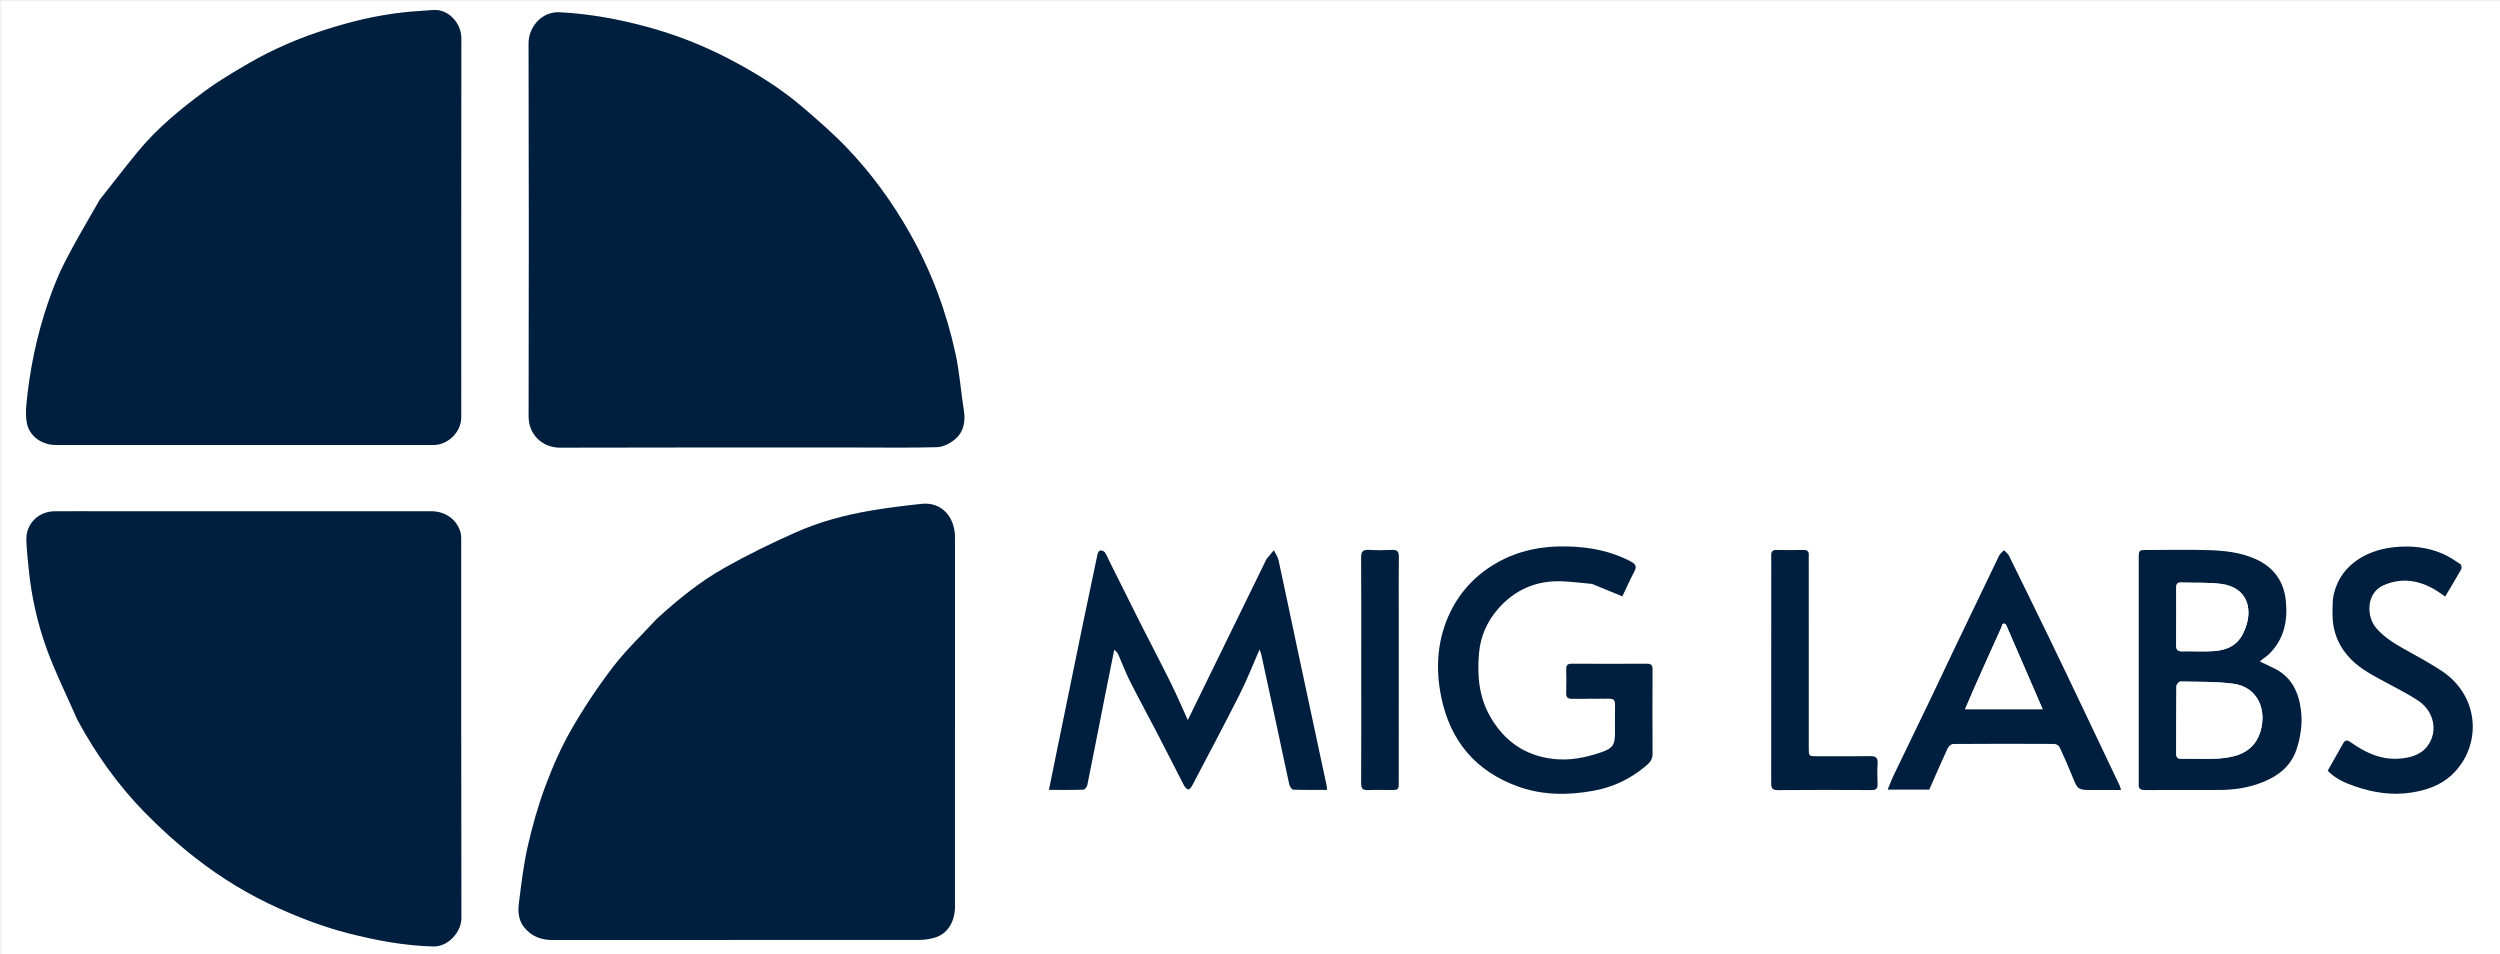
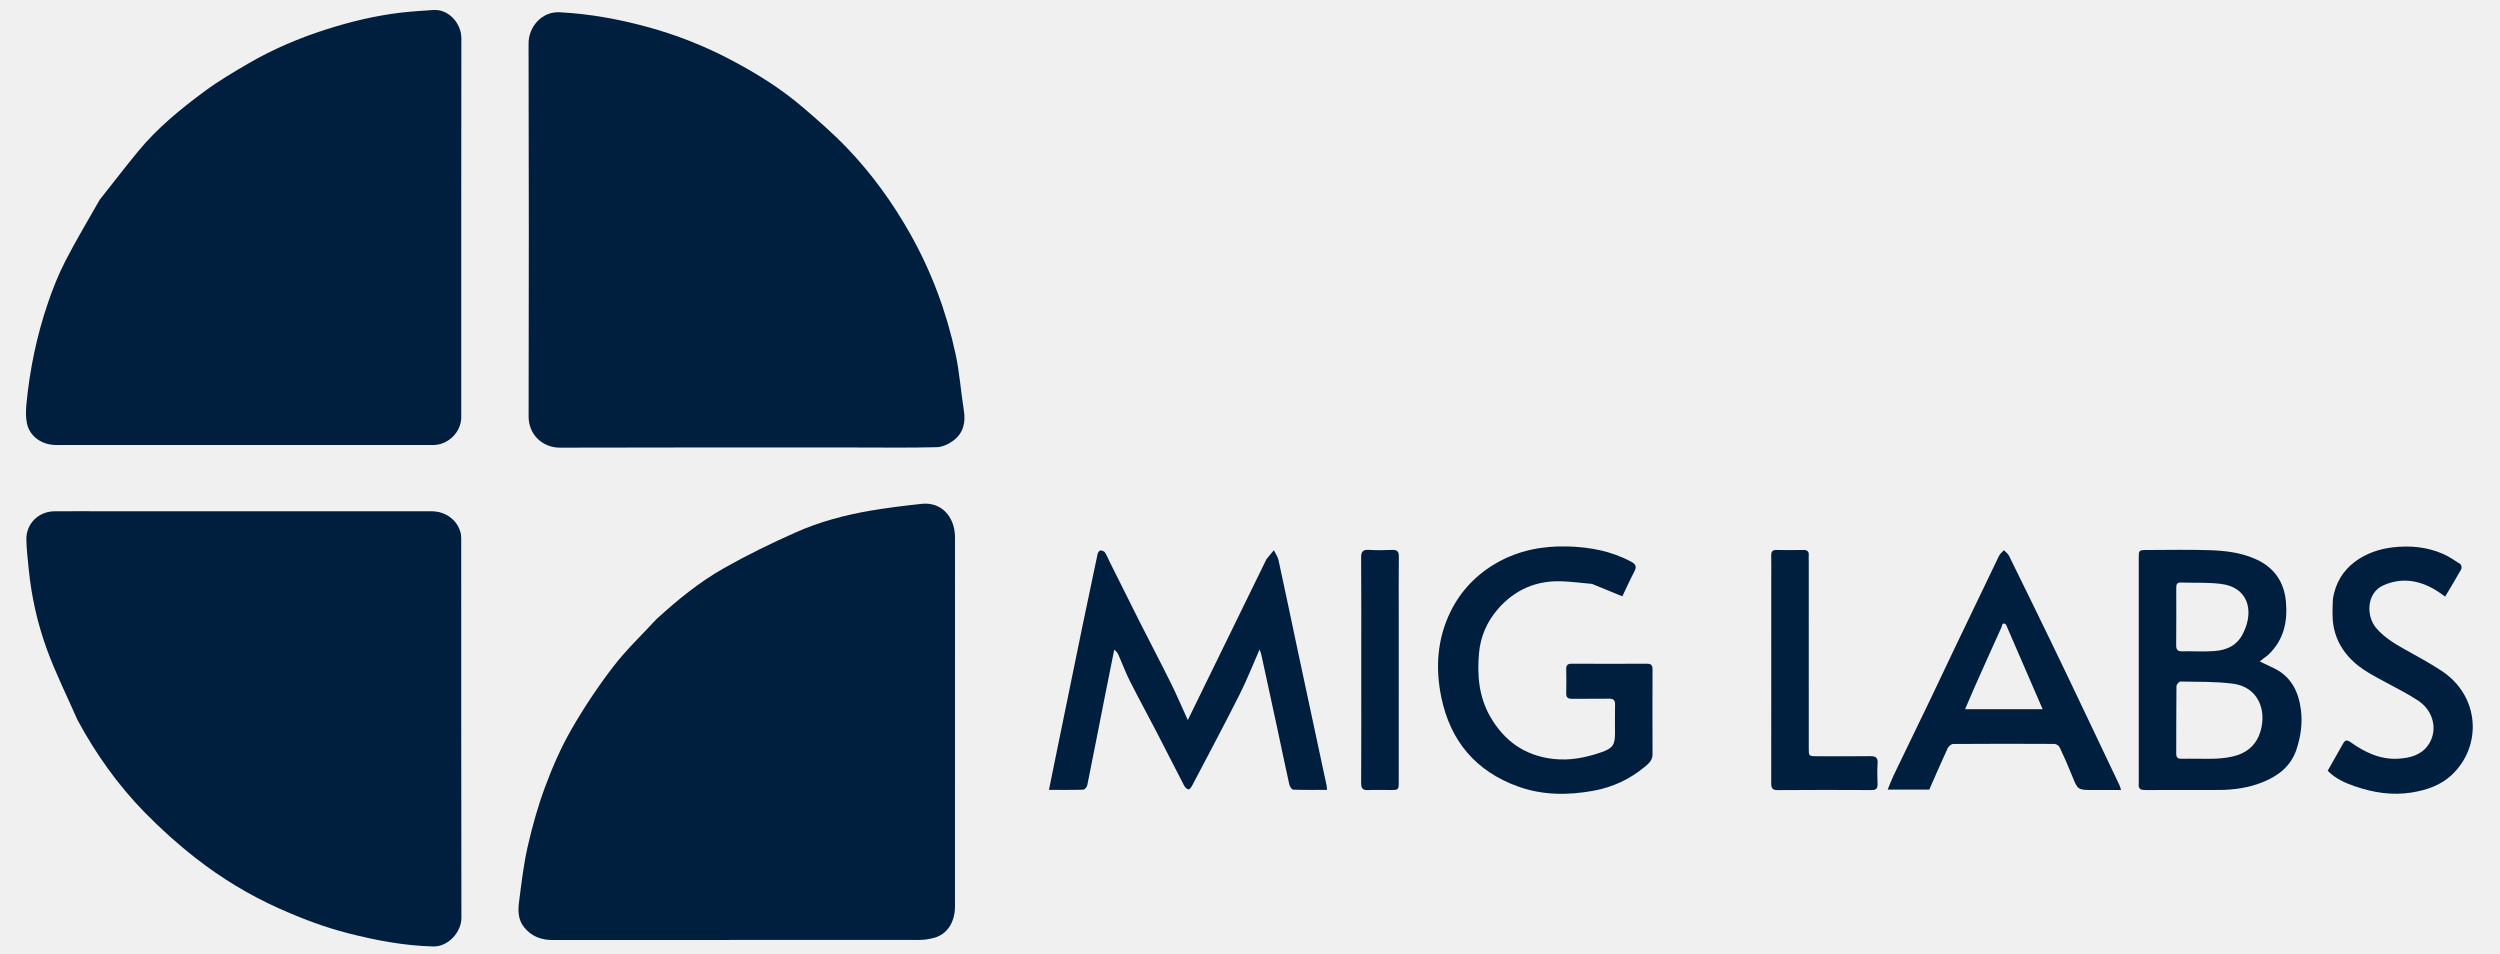
<svg xmlns="http://www.w3.org/2000/svg" enable-background="new 0 0 2000 763" viewBox="0 0 2000 763">
-   <path d="m1258 764c-419.333 0-838.167 0-1257 0 0-254.333 0-508.667 0-763h2000v763c-247.5 0-495 0-743 0m-732.999-268.528c-11.565 12.567-24.093 24.395-34.446 37.892-12.234 15.949-23.476 32.831-33.486 50.263-8.294 14.443-15.063 29.942-20.88 45.578-5.806 15.605-10.335 31.793-14.036 48.042-3.333 14.63-5.043 29.655-6.955 44.572-.884 6.897-.706 13.994 4.049 19.93 5.821 7.265 13.552 10.264 22.7 10.263 97.824-.018 195.649.008 293.473-.08 3.927-.004 7.962-.611 11.758-1.634 10.563-2.847 16.807-12.414 16.809-25.305.015-97.658.009-195.315.008-292.973 0-1.167.023-2.334-.022-3.499-.585-15.437-11.009-27.119-26.619-25.444-13.815 1.482-27.636 3.161-41.323 5.515-20.289 3.489-40.235 8.821-59.037 17.136-19.634 8.683-39.013 18.159-57.701 28.709-19.612 11.072-37.118 25.348-54.293 41.036m161.499-137.472c21-.001 42.008.311 62.993-.251 4.532-.121 9.6-2.566 13.338-5.38 7.821-5.89 9.788-14.305 8.258-23.93-2.387-15.02-3.422-30.306-6.618-45.137-7.334-34.03-19.427-66.379-36.619-96.785-13.925-24.629-30.415-47.392-49.906-67.796-11.193-11.717-23.49-22.444-35.826-32.989-17.802-15.219-37.65-27.513-58.376-38.342-20.925-10.933-42.818-19.551-65.582-25.763-23.039-6.286-46.404-10.582-70.382-11.812-14.79-.759-24.965 12.146-24.93 24.939.272 99.499.249 198.999.04 298.498-.03 14.397 11.082 24.922 25.112 24.876 79.165-.262 158.332-.127 238.498-.127m-606.957-197.936c-9.165 16.27-18.798 32.3-27.328 48.896-5.508 10.716-10.002 22.057-13.895 33.478-8.941 26.226-14.553 53.252-17.177 80.846-.484 5.095-.62 10.451.405 15.414 2.142 10.374 11.899 17.292 23.198 17.294 100.13.012 200.26.007 300.39.007.833 0 1.667.018 2.499-.021 11.46-.536 21.355-10.717 21.357-22.073.012-101.13-.053-202.26.089-303.389.016-11.579-9.954-23.459-22.604-22.509-8.255.619-16.533 1.055-24.753 1.991-20.788 2.366-41.044 7.228-60.951 13.59-21.51 6.874-42.221 15.661-61.74 27.008-12.008 6.981-24.058 14.074-35.207 22.311-19.318 14.273-37.968 29.491-53.332 48.177-10.382 12.627-20.345 25.6-30.95 38.981m-17.412 416.284c14.506 26.76 32.043 51.438 53.247 73.199 12.92 13.26 26.83 25.749 41.428 37.133 20.364 15.881 42.41 29.279 66.115 39.916 18.028 8.089 36.4 15.098 55.502 19.981 22.319 5.705 44.866 10.002 68.073 10.592 12.367.314 22.653-11.912 22.63-22.728-.214-101.132-.124-202.265-.153-303.398-.001-1.793-.145-3.655-.634-5.367-2.883-10.09-12.091-16.667-23.27-16.668-87.804-.011-175.608-.007-263.412-.007-12.662 0-25.325-.066-37.987.024-12.88.092-22.846 9.928-22.58 22.726.161 7.763 1.1 15.517 1.858 23.258 2.171 22.173 7.049 43.88 14.651 64.689 6.964 19.063 16.094 37.335 24.533 56.649m950.879-128.759c-20.842 42.654-41.685 85.308-62.777 128.474-4.631-10.166-8.814-20.042-13.57-29.635-8.333-16.808-17.073-33.414-25.538-50.158-7.799-15.427-15.466-30.921-23.181-46.39-1.333-2.672-2.41-5.504-4.034-7.981-.63-.961-2.49-1.615-3.713-1.51-.798.069-1.887 1.663-2.115 2.73-4.079 19.085-8.089 38.186-12.027 57.301-6.575 31.916-13.092 63.843-19.626 95.768-2.381 11.635-4.741 23.274-7.274 35.714 9.614 0 18.558.133 27.487-.166 1.137-.038 2.902-2.191 3.189-3.605 4.831-23.819 9.457-47.68 14.164-71.524 2.423-12.27 4.917-24.526 7.379-36.788 1.903 1.29 2.799 2.756 3.484 4.315 3.059 6.964 5.724 14.122 9.148 20.899 6.955 13.767 14.376 27.299 21.48 40.992 7.339 14.146 14.494 28.387 21.848 42.525.676 1.299 2.071 2.659 3.392 3.007.677.179 2.242-1.653 2.873-2.856 12.804-24.396 25.765-48.715 38.17-73.314 5.8-11.501 10.494-23.559 15.892-35.825.53 1.551 1.107 2.819 1.397 4.149 4.332 19.878 8.651 39.759 12.92 59.651 3.157 14.712 6.167 29.457 9.443 44.142.36 1.615 1.991 4.157 3.112 4.201 8.924.347 17.869.193 27.094.193-.13-1.538-.112-2.341-.275-3.105-7.601-35.583-15.245-71.157-22.825-106.744-5.24-24.601-10.328-49.234-15.68-73.81-.615-2.824-2.491-5.374-3.783-8.051-1.89 2.252-3.78 4.503-6.055 7.401m698.001 179.642c-.597 4.339 1.977 4.817 5.438 4.803 19.651-.08 39.304.044 58.955-.064 11.844-.065 23.503-1.749 34.541-6.157 12.591-5.029 22.771-12.752 27.276-26.352 3.392-10.24 4.865-20.82 3.543-31.378-1.774-14.161-7.414-26.476-21.177-33.289-3.784-1.873-7.62-3.645-11.775-5.627 1.226-.99 2.202-1.804 3.207-2.581 1.175-.909 2.476-1.68 3.55-2.693 12.424-11.708 15.699-26.641 14.152-42.808-1.502-15.697-9.48-27.215-24.178-33.802-11.894-5.33-24.574-6.751-37.294-7.154-16.471-.522-32.971-.137-49.458-.124-6.762.005-6.785.027-6.786 6.915-.005 59.788-.002 119.575.006 180.311m-436.963-160.051c7.734 3.204 15.467 6.408 23.847 9.879 2.906-6.08 6.043-13.152 9.641-19.981 2.098-3.982.875-5.855-2.757-7.798-15.887-8.5-33.123-11.676-50.774-12.131-19.982-.516-39.296 3.175-56.891 13.303-16.085 9.259-28.57 22.323-36.684 38.855-10.673 21.747-12.232 45.013-7.392 68.498 7.215 35.009 27.571 59.216 61.428 71.405 19.692 7.09 39.914 7.09 60.299 3.392 15.495-2.811 29.244-9.301 41.307-19.355 3.051-2.543 5.982-5.152 5.96-9.823-.108-22.656-.085-45.314-.012-67.971.01-3.133-1.011-4.492-4.307-4.478-20.158.087-40.316.09-60.474-.002-3.337-.015-4.329 1.399-4.263 4.505.133 6.328.178 12.665-.015 18.989-.108 3.549 1.367 4.614 4.729 4.569 9.827-.131 19.66.088 29.486-.088 3.724-.067 4.965 1.31 4.872 4.951-.191 7.492-.05 14.992-.049 22.489 0 9.408-1.719 12.216-10.725 15.338-12.571 4.358-25.358 6.984-38.899 5.394-22.659-2.661-39.021-14.38-50.181-33.778-9.149-15.903-10.581-33.463-8.953-51.165 1.186-12.898 6.296-24.753 14.852-34.673 13.62-15.79 31.03-23.369 51.906-22.449 7.754.342 15.48 1.322 24.049 2.123m290.085 50.47c-6.391 13.482-12.722 26.992-19.185 40.439-9.991 20.787-20.1 41.518-30.089 62.306-1.681 3.498-3.009 7.166-4.719 11.285h33.281c4.844-10.99 9.611-22.069 14.68-33.009.724-1.561 2.901-3.478 4.419-3.49 26.99-.211 53.983-.193 80.975-.041 1.429.008 3.557 1.309 4.156 2.576 3.536 7.486 6.9 15.066 9.97 22.755 4.583 11.478 4.459 11.528 16.822 11.528 7.258 0 14.515-0 22.386-0-.574-1.83-.755-2.784-1.158-3.633-10.093-21.265-20.193-42.526-30.326-63.772-8.066-16.911-16.112-33.831-24.282-50.691-11.213-23.14-22.5-46.244-33.879-69.302-.854-1.73-2.697-2.971-4.081-4.439-1.336 1.53-3.091 2.856-3.944 4.619-11.626 24.037-23.127 48.134-35.026 72.868m302.036-37.606c-.056 3.663-.151 7.326-.162 10.989-.042 14.269 4.92 26.388 15.024 36.605 7.991 8.079 17.93 12.96 27.672 18.274 8.704 4.748 17.658 9.153 25.885 14.636 12.879 8.584 16.119 24.96 7.274 36.447-5.605 7.279-14.223 9.394-23.02 9.952-14.495.92-26.841-5.02-38.239-13.093-3.076-2.179-4.472-1.976-6.159 1.043-4.019 7.194-8.117 14.344-12.29 21.699 6.152 6.336 13.871 9.748 21.843 12.484 14.753 5.064 29.854 7.435 45.485 4.903 11.849-1.919 23.057-5.755 31.842-13.977 24.468-22.903 22.842-63.064-8.177-83.414-9.675-6.347-19.92-11.845-30.032-17.502-8.161-4.565-15.996-9.474-22.167-16.653-8.084-9.403-8.041-28.231 6.036-34.324 14.327-6.201 28.104-3.999 41.24 3.759 2.631 1.554 5.069 3.436 7.905 5.378 4.548-7.649 8.861-14.697 12.881-21.908.541-.969.096-3.504-.729-4.05-4.536-3.004-9.115-6.115-14.081-8.263-12.729-5.505-26.002-6.734-39.865-5.169-21.618 2.44-44.367 15.038-48.167 42.183m-449.169-15.543c0 10.327-0 20.654 0 30.981.001 43.473.022 86.947-.034 130.42-.005 3.697.128 6.238 5.152 6.193 24.983-.224 49.969-.155 74.953-.045 3.611.016 5.137-1.062 4.978-4.839-.23-5.487-.342-11.01.033-16.482.33-4.804-1.707-5.869-6.078-5.805-14.155.21-28.315.088-42.473.068-6.495-.009-6.524-.035-6.525-6.678-.009-49.636-.006-99.273-.007-148.909 0-1.666-.116-3.339.006-4.995.234-3.173-1.046-4.503-4.316-4.436-7.159.145-14.326.153-21.485-0-3.377-.072-4.289 1.47-4.229 4.539.124 6.327.028 12.658.023 19.988m-328 65c0 3.33-0 6.661 0 9.991.002 28.974.085 57.948-.082 86.921-.025 4.405 1.346 5.897 5.712 5.662 5.811-.312 11.652-.063 17.48-.077 6.856-.016 6.881-.026 6.883-6.822.009-44.293.006-88.587.006-132.88-0-15.653-.119-31.307.07-46.957.05-4.15-1.337-5.582-5.45-5.403-6.149.268-12.335.341-18.475-.022-4.788-.282-6.279 1.311-6.242 6.161.207 27.474.099 54.95.098 83.425z" fill="#ffffff" />
+   <path d="m1258 764c-419.333 0-838.167 0-1257 0 0-254.333 0-508.667 0-763h2000v763c-247.5 0-495 0-743 0m-732.999-268.528c-11.565 12.567-24.093 24.395-34.446 37.892-12.234 15.949-23.476 32.831-33.486 50.263-8.294 14.443-15.063 29.942-20.88 45.578-5.806 15.605-10.335 31.793-14.036 48.042-3.333 14.63-5.043 29.655-6.955 44.572-.884 6.897-.706 13.994 4.049 19.93 5.821 7.265 13.552 10.264 22.7 10.263 97.824-.018 195.649.008 293.473-.08 3.927-.004 7.962-.611 11.758-1.634 10.563-2.847 16.807-12.414 16.809-25.305.015-97.658.009-195.315.008-292.973 0-1.167.023-2.334-.022-3.499-.585-15.437-11.009-27.119-26.619-25.444-13.815 1.482-27.636 3.161-41.323 5.515-20.289 3.489-40.235 8.821-59.037 17.136-19.634 8.683-39.013 18.159-57.701 28.709-19.612 11.072-37.118 25.348-54.293 41.036m161.499-137.472c21-.001 42.008.311 62.993-.251 4.532-.121 9.6-2.566 13.338-5.38 7.821-5.89 9.788-14.305 8.258-23.93-2.387-15.02-3.422-30.306-6.618-45.137-7.334-34.03-19.427-66.379-36.619-96.785-13.925-24.629-30.415-47.392-49.906-67.796-11.193-11.717-23.49-22.444-35.826-32.989-17.802-15.219-37.65-27.513-58.376-38.342-20.925-10.933-42.818-19.551-65.582-25.763-23.039-6.286-46.404-10.582-70.382-11.812-14.79-.759-24.965 12.146-24.93 24.939.272 99.499.249 198.999.04 298.498-.03 14.397 11.082 24.922 25.112 24.876 79.165-.262 158.332-.127 238.498-.127m-606.957-197.936c-9.165 16.27-18.798 32.3-27.328 48.896-5.508 10.716-10.002 22.057-13.895 33.478-8.941 26.226-14.553 53.252-17.177 80.846-.484 5.095-.62 10.451.405 15.414 2.142 10.374 11.899 17.292 23.198 17.294 100.13.012 200.26.007 300.39.007.833 0 1.667.018 2.499-.021 11.46-.536 21.355-10.717 21.357-22.073.012-101.13-.053-202.26.089-303.389.016-11.579-9.954-23.459-22.604-22.509-8.255.619-16.533 1.055-24.753 1.991-20.788 2.366-41.044 7.228-60.951 13.59-21.51 6.874-42.221 15.661-61.74 27.008-12.008 6.981-24.058 14.074-35.207 22.311-19.318 14.273-37.968 29.491-53.332 48.177-10.382 12.627-20.345 25.6-30.95 38.981m-17.412 416.284c14.506 26.76 32.043 51.438 53.247 73.199 12.92 13.26 26.83 25.749 41.428 37.133 20.364 15.881 42.41 29.279 66.115 39.916 18.028 8.089 36.4 15.098 55.502 19.981 22.319 5.705 44.866 10.002 68.073 10.592 12.367.314 22.653-11.912 22.63-22.728-.214-101.132-.124-202.265-.153-303.398-.001-1.793-.145-3.655-.634-5.367-2.883-10.09-12.091-16.667-23.27-16.668-87.804-.011-175.608-.007-263.412-.007-12.662 0-25.325-.066-37.987.024-12.88.092-22.846 9.928-22.58 22.726.161 7.763 1.1 15.517 1.858 23.258 2.171 22.173 7.049 43.88 14.651 64.689 6.964 19.063 16.094 37.335 24.533 56.649m950.879-128.759c-20.842 42.654-41.685 85.308-62.777 128.474-4.631-10.166-8.814-20.042-13.57-29.635-8.333-16.808-17.073-33.414-25.538-50.158-7.799-15.427-15.466-30.921-23.181-46.39-1.333-2.672-2.41-5.504-4.034-7.981-.63-.961-2.49-1.615-3.713-1.51-.798.069-1.887 1.663-2.115 2.73-4.079 19.085-8.089 38.186-12.027 57.301-6.575 31.916-13.092 63.843-19.626 95.768-2.381 11.635-4.741 23.274-7.274 35.714 9.614 0 18.558.133 27.487-.166 1.137-.038 2.902-2.191 3.189-3.605 4.831-23.819 9.457-47.68 14.164-71.524 2.423-12.27 4.917-24.526 7.379-36.788 1.903 1.29 2.799 2.756 3.484 4.315 3.059 6.964 5.724 14.122 9.148 20.899 6.955 13.767 14.376 27.299 21.48 40.992 7.339 14.146 14.494 28.387 21.848 42.525.676 1.299 2.071 2.659 3.392 3.007.677.179 2.242-1.653 2.873-2.856 12.804-24.396 25.765-48.715 38.17-73.314 5.8-11.501 10.494-23.559 15.892-35.825.53 1.551 1.107 2.819 1.397 4.149 4.332 19.878 8.651 39.759 12.92 59.651 3.157 14.712 6.167 29.457 9.443 44.142.36 1.615 1.991 4.157 3.112 4.201 8.924.347 17.869.193 27.094.193-.13-1.538-.112-2.341-.275-3.105-7.601-35.583-15.245-71.157-22.825-106.744-5.24-24.601-10.328-49.234-15.68-73.81-.615-2.824-2.491-5.374-3.783-8.051-1.89 2.252-3.78 4.503-6.055 7.401m698.001 179.642c-.597 4.339 1.977 4.817 5.438 4.803 19.651-.08 39.304.044 58.955-.064 11.844-.065 23.503-1.749 34.541-6.157 12.591-5.029 22.771-12.752 27.276-26.352 3.392-10.24 4.865-20.82 3.543-31.378-1.774-14.161-7.414-26.476-21.177-33.289-3.784-1.873-7.62-3.645-11.775-5.627 1.226-.99 2.202-1.804 3.207-2.581 1.175-.909 2.476-1.68 3.55-2.693 12.424-11.708 15.699-26.641 14.152-42.808-1.502-15.697-9.48-27.215-24.178-33.802-11.894-5.33-24.574-6.751-37.294-7.154-16.471-.522-32.971-.137-49.458-.124-6.762.005-6.785.027-6.786 6.915-.005 59.788-.002 119.575.006 180.311m-436.963-160.051c7.734 3.204 15.467 6.408 23.847 9.879 2.906-6.08 6.043-13.152 9.641-19.981 2.098-3.982.875-5.855-2.757-7.798-15.887-8.5-33.123-11.676-50.774-12.131-19.982-.516-39.296 3.175-56.891 13.303-16.085 9.259-28.57 22.323-36.684 38.855-10.673 21.747-12.232 45.013-7.392 68.498 7.215 35.009 27.571 59.216 61.428 71.405 19.692 7.09 39.914 7.09 60.299 3.392 15.495-2.811 29.244-9.301 41.307-19.355 3.051-2.543 5.982-5.152 5.96-9.823-.108-22.656-.085-45.314-.012-67.971.01-3.133-1.011-4.492-4.307-4.478-20.158.087-40.316.09-60.474-.002-3.337-.015-4.329 1.399-4.263 4.505.133 6.328.178 12.665-.015 18.989-.108 3.549 1.367 4.614 4.729 4.569 9.827-.131 19.66.088 29.486-.088 3.724-.067 4.965 1.31 4.872 4.951-.191 7.492-.05 14.992-.049 22.489 0 9.408-1.719 12.216-10.725 15.338-12.571 4.358-25.358 6.984-38.899 5.394-22.659-2.661-39.021-14.38-50.181-33.778-9.149-15.903-10.581-33.463-8.953-51.165 1.186-12.898 6.296-24.753 14.852-34.673 13.62-15.79 31.03-23.369 51.906-22.449 7.754.342 15.48 1.322 24.049 2.123m290.085 50.47c-6.391 13.482-12.722 26.992-19.185 40.439-9.991 20.787-20.1 41.518-30.089 62.306-1.681 3.498-3.009 7.166-4.719 11.285h33.281c4.844-10.99 9.611-22.069 14.68-33.009.724-1.561 2.901-3.478 4.419-3.49 26.99-.211 53.983-.193 80.975-.041 1.429.008 3.557 1.309 4.156 2.576 3.536 7.486 6.9 15.066 9.97 22.755 4.583 11.478 4.459 11.528 16.822 11.528 7.258 0 14.515-0 22.386-0-.574-1.83-.755-2.784-1.158-3.633-10.093-21.265-20.193-42.526-30.326-63.772-8.066-16.911-16.112-33.831-24.282-50.691-11.213-23.14-22.5-46.244-33.879-69.302-.854-1.73-2.697-2.971-4.081-4.439-1.336 1.53-3.091 2.856-3.944 4.619-11.626 24.037-23.127 48.134-35.026 72.868m302.036-37.606c-.056 3.663-.151 7.326-.162 10.989-.042 14.269 4.92 26.388 15.024 36.605 7.991 8.079 17.93 12.96 27.672 18.274 8.704 4.748 17.658 9.153 25.885 14.636 12.879 8.584 16.119 24.96 7.274 36.447-5.605 7.279-14.223 9.394-23.02 9.952-14.495.92-26.841-5.02-38.239-13.093-3.076-2.179-4.472-1.976-6.159 1.043-4.019 7.194-8.117 14.344-12.29 21.699 6.152 6.336 13.871 9.748 21.843 12.484 14.753 5.064 29.854 7.435 45.485 4.903 11.849-1.919 23.057-5.755 31.842-13.977 24.468-22.903 22.842-63.064-8.177-83.414-9.675-6.347-19.92-11.845-30.032-17.502-8.161-4.565-15.996-9.474-22.167-16.653-8.084-9.403-8.041-28.231 6.036-34.324 14.327-6.201 28.104-3.999 41.24 3.759 2.631 1.554 5.069 3.436 7.905 5.378 4.548-7.649 8.861-14.697 12.881-21.908.541-.969.096-3.504-.729-4.05-4.536-3.004-9.115-6.115-14.081-8.263-12.729-5.505-26.002-6.734-39.865-5.169-21.618 2.44-44.367 15.038-48.167 42.183m-449.169-15.543c0 10.327-0 20.654 0 30.981.001 43.473.022 86.947-.034 130.42-.005 3.697.128 6.238 5.152 6.193 24.983-.224 49.969-.155 74.953-.045 3.611.016 5.137-1.062 4.978-4.839-.23-5.487-.342-11.01.033-16.482.33-4.804-1.707-5.869-6.078-5.805-14.155.21-28.315.088-42.473.068-6.495-.009-6.524-.035-6.525-6.678-.009-49.636-.006-99.273-.007-148.909 0-1.666-.116-3.339.006-4.995.234-3.173-1.046-4.503-4.316-4.436-7.159.145-14.326.153-21.485-0-3.377-.072-4.289 1.47-4.229 4.539.124 6.327.028 12.658.023 19.988m-328 65c0 3.33-0 6.661 0 9.991.002 28.974.085 57.948-.082 86.921-.025 4.405 1.346 5.897 5.712 5.662 5.811-.312 11.652-.063 17.48-.077 6.856-.016 6.881-.026 6.883-6.822.009-44.293.006-88.587.006-132.88-0-15.653-.119-31.307.07-46.957.05-4.15-1.337-5.582-5.45-5.403-6.149.268-12.335.341-18.475-.022-4.788-.282-6.279 1.311-6.242 6.161.207 27.474.099 54.95.098 83.425z" fill="transparent" />
  <g fill="#001f3f">
    <path d="m525.253 495.223c16.923-15.439 34.429-29.715 54.041-40.787 18.688-10.55 38.067-20.025 57.701-28.709 18.802-8.315 38.748-13.647 59.037-17.136 13.687-2.354 27.508-4.033 41.323-5.515 15.61-1.675 26.034 10.007 26.619 25.444.044 1.165.022 2.333.022 3.499 0 97.658.006 195.315-.008 292.973-.002 12.89-6.246 22.458-16.809 25.305-3.797 1.023-7.831 1.631-11.758 1.634-97.824.087-195.649.062-293.473.08-9.149.002-16.88-2.997-22.7-10.263-4.755-5.936-4.933-13.033-4.049-19.93 1.912-14.917 3.622-29.942 6.955-44.572 3.702-16.248 8.231-32.436 14.036-48.042 5.817-15.636 12.585-31.135 20.88-45.578 10.011-17.432 21.252-34.314 33.486-50.263 10.353-13.497 22.88-25.325 34.698-38.141z" />
    <path d="m686 358c-79.666-0-158.833-.136-237.998.127-14.03.047-25.142-10.479-25.112-24.876.209-99.499.232-198.999-.04-298.498-.035-12.793 10.14-25.698 24.93-24.939 23.978 1.23 47.343 5.526 70.382 11.812 22.764 6.211 44.657 14.83 65.582 25.763 20.726 10.829 40.573 23.123 58.376 38.342 12.336 10.546 24.633 21.272 35.826 32.989 19.492 20.404 35.981 43.168 49.906 67.796 17.192 30.406 29.284 62.755 36.619 96.785 3.196 14.831 4.231 30.117 6.618 45.137 1.53 9.625-.437 18.041-8.258 23.93-3.737 2.814-8.805 5.259-13.338 5.38-20.985.562-41.993.25-63.493.251z" />
    <path d="m79.771 159.782c10.378-13.1 20.34-26.072 30.722-38.7 15.364-18.686 34.014-33.904 53.332-48.177 11.149-8.237 23.198-15.33 35.207-22.311 19.519-11.347 40.231-20.134 61.74-27.008 19.907-6.362 40.164-11.224 60.951-13.59 8.22-.936 16.498-1.371 24.753-1.991 12.65-.949 22.62 10.931 22.604 22.509-.142 101.13-.077 202.259-.089 303.389-.001 11.356-9.896 21.537-21.357 22.073-.831.039-1.666.021-2.499.021-100.13.001-200.26.006-300.39-.007-11.299-.001-21.057-6.919-23.198-17.294-1.025-4.963-.889-10.319-.405-15.414 2.623-27.594 8.235-54.62 17.177-80.846 3.894-11.421 8.387-22.762 13.895-33.478 8.53-16.596 18.163-32.626 27.556-49.178z" />
    <path d="m62 576.001c-8.307-18.967-17.437-37.239-24.401-56.303-7.602-20.81-12.481-42.516-14.651-64.689-.758-7.741-1.696-15.496-1.858-23.258-.266-12.798 9.701-22.634 22.58-22.726 12.662-.091 25.325-.024 37.987-.024 87.804 0 175.608-.004 263.412.007 11.18.001 20.387 6.578 23.27 16.668.489 1.712.634 3.574.634 5.367.029 101.133-.061 202.266.153 303.398.023 10.817-10.262 23.043-22.63 22.728-23.207-.59-45.754-4.887-68.073-10.592-19.103-4.883-37.475-11.892-55.502-19.981-23.705-10.636-45.75-24.034-66.115-39.916-14.597-11.384-28.508-23.873-41.428-37.133-21.203-21.761-38.741-46.439-53.378-73.546z" />
    <path d="m1013.203 447.266c2.083-2.575 3.973-4.826 5.862-7.078 1.292 2.677 3.168 5.227 3.783 8.051 5.352 24.576 10.44 49.209 15.68 73.81 7.58 35.587 15.224 71.161 22.825 106.744.163.764.145 1.567.275 3.105-9.226 0-18.17.153-27.094-.193-1.122-.044-2.752-2.586-3.112-4.201-3.276-14.686-6.286-29.43-9.443-44.142-4.268-19.892-8.588-39.773-12.92-59.651-.29-1.33-.866-2.598-1.397-4.149-5.398 12.265-10.092 24.323-15.892 35.825-12.405 24.599-25.366 48.917-38.17 73.314-.631 1.203-2.197 3.035-2.873 2.856-1.321-.349-2.716-1.708-3.392-3.007-7.353-14.138-14.508-28.379-21.848-42.525-7.104-13.693-14.525-27.224-21.48-40.992-3.424-6.777-6.089-13.935-9.148-20.899-.685-1.559-1.581-3.025-3.484-4.315-2.462 12.262-4.956 24.518-7.379 36.788-4.708 23.844-9.333 47.705-14.164 71.524-.287 1.414-2.052 3.567-3.189 3.605-8.929.299-17.873.166-27.487.166 2.533-12.44 4.892-24.079 7.274-35.714 6.534-31.924 13.051-63.852 19.626-95.768 3.938-19.115 7.948-38.215 12.027-57.301.228-1.067 1.316-2.662 2.115-2.73 1.222-.105 3.083.549 3.713 1.51 1.624 2.477 2.701 5.309 4.034 7.981 7.716 15.469 15.382 30.963 23.181 46.39 8.465 16.743 17.205 33.349 25.538 50.158 4.756 9.593 8.939 19.469 13.57 29.635 21.092-43.165 41.934-85.82 62.97-128.797z" />
    <path d="m1711.007 626.757c-.005-60.262-.008-120.049-.003-179.837.001-6.888.024-6.91 6.786-6.915 16.487-.013 32.987-.398 49.458.124 12.719.403 25.4 1.824 37.294 7.154 14.698 6.587 22.676 18.105 24.178 33.802 1.547 16.167-1.728 31.1-14.152 42.808-1.075 1.013-2.375 1.784-3.55 2.693-1.005.777-1.98 1.591-3.207 2.581 4.156 1.982 7.991 3.754 11.775 5.627 13.763 6.813 19.403 19.127 21.177 33.289 1.323 10.558-.151 21.138-3.543 31.378-4.505 13.6-14.685 21.323-27.276 26.352-11.037 4.408-22.697 6.092-34.541 6.157-19.651.108-39.303-.016-58.955.064-3.462.014-6.035-.464-5.442-5.277m79.331-22.735c8.972-3.217 14.977-9.144 17.883-18.421 5.446-17.388-1.682-36.026-21.78-38.642-13.902-1.809-28.098-1.434-42.169-1.729-1.055-.022-3.09 2.404-3.105 3.71-.209 17.963-.11 35.929-.177 53.894-.011 2.922 1.006 4.273 4.056 4.177 4.154-.132 8.316-.006 12.475-.013 10.759-.017 21.578.647 32.818-2.976m4.703-98.547c8.218-17.355 3.2-35.65-18.141-38.341-10.646-1.342-21.531-.756-32.306-1.11-3.448-.113-3.593 2.084-3.59 4.6.018 15.146.087 30.293-.053 45.437-.033 3.597 1.04 5.084 4.824 4.993 8.483-.205 17.008.404 25.455-.186 10.218-.713 19.004-4.502 23.811-15.393z" />
    <path d="m1273.633 467.123c-8.154-.745-15.88-1.725-23.634-2.067-20.876-.921-38.286 6.659-51.906 22.449-8.556 9.92-13.666 21.774-14.852 34.673-1.628 17.702-.196 35.262 8.953 51.165 11.16 19.398 27.522 31.117 50.181 33.778 13.541 1.59 26.328-1.036 38.899-5.394 9.005-3.122 10.725-5.93 10.725-15.338-0-7.497-.142-14.997.049-22.489.093-3.642-1.148-5.018-4.872-4.951-9.826.177-19.658-.042-29.486.088-3.361.045-4.837-1.02-4.729-4.569.192-6.325.148-12.661.015-18.989-.066-3.105.926-4.52 4.263-4.505 20.158.092 40.316.089 60.474.002 3.296-.014 4.318 1.344 4.307 4.478-.073 22.657-.096 45.314.012 67.971.022 4.671-2.91 7.281-5.96 9.823-12.064 10.054-25.812 16.544-41.307 19.355-20.385 3.698-40.607 3.698-60.299-3.392-33.857-12.19-54.213-36.396-61.428-71.405-4.84-23.485-3.281-46.75 7.392-68.498 8.114-16.533 20.599-29.596 36.684-38.855 17.595-10.128 36.909-13.819 56.891-13.303 17.651.456 34.887 3.631 50.774 12.131 3.631 1.943 4.854 3.816 2.757 7.798-3.598 6.829-6.735 13.9-9.641 19.981-8.38-3.471-16.113-6.675-24.262-9.936z" />
    <path d="m1564.317 517.323c11.716-24.408 23.217-48.506 34.842-72.542.853-1.763 2.608-3.09 3.944-4.62 1.384 1.468 3.227 2.71 4.081 4.439 11.379 23.058 22.666 46.163 33.879 69.302 8.17 16.86 16.217 33.781 24.282 50.691 10.133 21.246 20.233 42.507 30.326 63.772.403.849.584 1.803 1.158 3.633-7.87 0-15.128 0-22.386 0-12.363-0-12.239-.05-16.822-11.528-3.07-7.689-6.435-15.269-9.97-22.755-.599-1.268-2.727-2.568-4.156-2.576-26.991-.152-53.984-.17-80.975.041-1.518.012-3.695 1.928-4.419 3.49-5.069 10.94-9.836 22.019-14.68 33.009-10.974 0-21.747 0-33.281 0 1.711-4.119 3.038-7.787 4.719-11.285 9.989-20.788 20.097-41.519 30.089-62.306 6.463-13.447 12.795-26.957 19.369-40.765m40.479-17.665c-3.069-2.497-3.101 1.035-3.614 2.159-7.352 16.108-14.559 32.282-21.757 48.46-2.46 5.53-4.798 11.114-7.372 17.092h62.073c-9.937-22.856-19.554-44.978-29.33-67.711z" />
    <path d="m1866.291 479.612c3.678-26.715 26.427-39.313 48.045-41.752 13.863-1.565 27.136-.336 39.865 5.169 4.965 2.148 9.545 5.259 14.081 8.263.825.546 1.269 3.08.729 4.05-4.02 7.211-8.333 14.259-12.881 21.908-2.836-1.942-5.274-3.824-7.905-5.378-13.135-7.758-26.912-9.961-41.24-3.759-14.077 6.093-14.12 24.921-6.036 34.324 6.171 7.178 14.006 12.088 22.167 16.653 10.113 5.656 20.357 11.154 30.032 17.502 31.018 20.35 32.645 60.511 8.177 83.414-8.785 8.223-19.994 12.058-31.842 13.977-15.631 2.532-30.732.161-45.485-4.903-7.972-2.736-15.691-6.148-21.843-12.484 4.173-7.355 8.271-14.505 12.29-21.699 1.687-3.019 3.083-3.222 6.159-1.043 11.398 8.073 23.744 14.013 38.239 13.093 8.797-.558 17.415-2.673 23.02-9.952 8.844-11.487 5.605-27.862-7.274-36.447-8.226-5.483-17.18-9.888-25.885-14.636-9.743-5.314-19.681-10.194-27.672-18.274-10.104-10.216-15.065-22.336-15.024-36.605.011-3.663.106-7.326.284-11.42z" />
    <path d="m1417 464c.005-6.829.1-13.161-.023-19.488-.06-3.069.852-4.611 4.229-4.539 7.159.153 14.325.145 21.485 0 3.27-.066 4.55 1.264 4.316 4.436-.122 1.656-.006 3.33-.006 4.995.002 49.636-.002 99.273.007 148.909.001 6.643.031 6.669 6.525 6.678 14.158.019 28.318.141 42.473-.068 4.371-.065 6.408 1 6.078 5.805-.375 5.471-.264 10.995-.033 16.482.159 3.777-1.367 4.855-4.978 4.839-24.984-.11-49.97-.179-74.953.045-5.024.045-5.157-2.497-5.152-6.193.056-43.473.035-86.947.034-130.42-0-10.327-0-20.654-0-31.481z" />
    <path d="m1089 529c.001-27.975.109-55.451-.098-82.925-.037-4.85 1.454-6.444 6.242-6.161 6.14.362 12.326.289 18.475.022 4.113-.179 5.5 1.252 5.45 5.403-.189 15.65-.07 31.304-.07 46.957 0 44.293.003 88.587-.006 132.88-.001 6.796-.027 6.806-6.883 6.822-5.828.014-11.669-.235-17.48.077-4.366.235-5.738-1.257-5.712-5.662.167-28.973.084-57.947.082-86.921-0-3.33-0-6.661-0-10.491z" />
  </g>
-   <path d="m1789.95 604.116c-10.851 3.528-21.67 2.864-32.429 2.881-4.159.007-8.32-.119-12.475.013-3.05.097-4.067-1.254-4.056-4.177.068-17.965-.031-35.931.177-53.894.015-1.306 2.05-3.732 3.105-3.71 14.071.295 28.267-.081 42.169 1.729 20.097 2.616 27.226 21.254 21.78 38.642-2.906 9.277-8.911 15.204-18.272 18.516z" fill="#ffffff" />
-   <path d="m1794.92 505.835c-4.685 10.53-13.472 14.319-23.69 15.032-8.447.59-16.972-.02-25.455.186-3.784.092-4.857-1.396-4.824-4.993.14-15.145.071-30.291.053-45.437-.003-2.516.141-4.713 3.59-4.6 10.775.354 21.661-.232 32.306 1.11 21.341 2.691 26.359 20.986 18.02 38.702z" fill="#ffffff" />
-   <path d="m1604.875 499.964c9.697 22.428 19.315 44.55 29.251 67.406-20.798 0-41.045 0-62.073 0 2.574-5.978 4.912-11.562 7.372-17.092 7.198-16.178 14.405-32.352 21.757-48.46.513-1.124.545-4.656 3.693-1.854z" fill="#ffffff" />
+   <path d="m1789.95 604.116c-10.851 3.528-21.67 2.864-32.429 2.881-4.159.007-8.32-.119-12.475.013-3.05.097-4.067-1.254-4.056-4.177.068-17.965-.031-35.931.177-53.894.015-1.306 2.05-3.732 3.105-3.71 14.071.295 28.267-.081 42.169 1.729 20.097 2.616 27.226 21.254 21.78 38.642-2.906 9.277-8.911 15.204-18.272 18.516z" fill="transparent" />
+   <path d="m1794.92 505.835c-4.685 10.53-13.472 14.319-23.69 15.032-8.447.59-16.972-.02-25.455.186-3.784.092-4.857-1.396-4.824-4.993.14-15.145.071-30.291.053-45.437-.003-2.516.141-4.713 3.59-4.6 10.775.354 21.661-.232 32.306 1.11 21.341 2.691 26.359 20.986 18.02 38.702z" fill="transparent" />
+   <path d="m1604.875 499.964c9.697 22.428 19.315 44.55 29.251 67.406-20.798 0-41.045 0-62.073 0 2.574-5.978 4.912-11.562 7.372-17.092 7.198-16.178 14.405-32.352 21.757-48.46.513-1.124.545-4.656 3.693-1.854z" fill="transparent" />
</svg>
